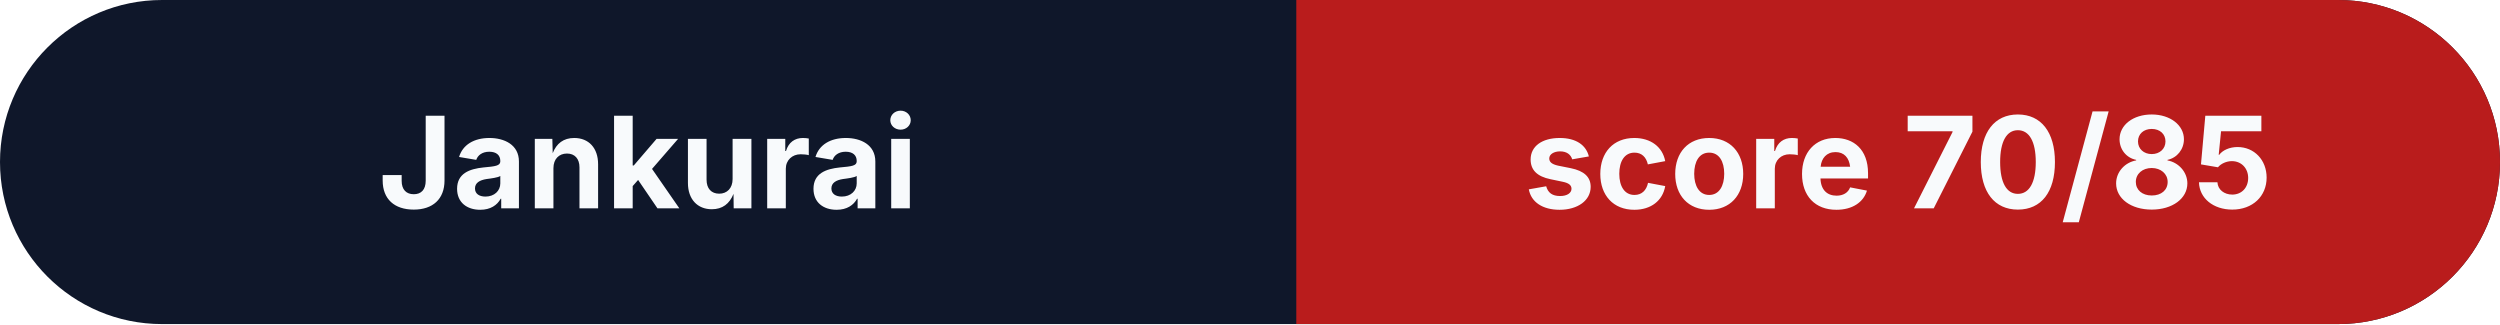
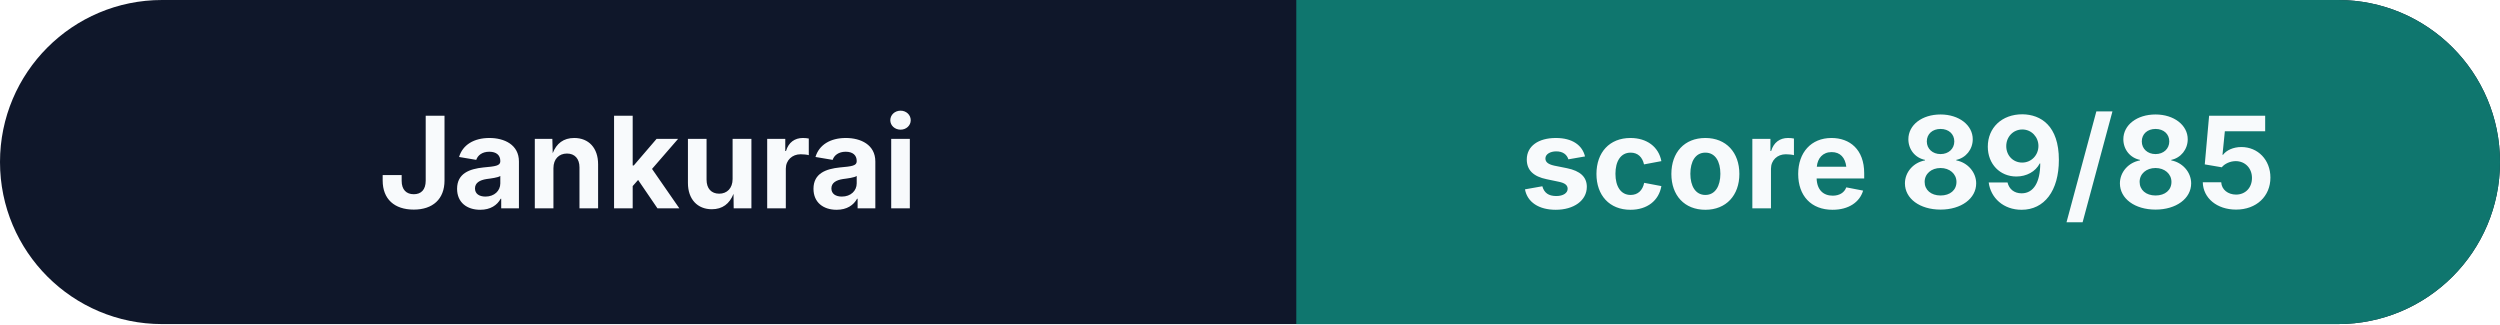
<svg xmlns="http://www.w3.org/2000/svg" width="216" height="28" viewBox="0 0 216 28" role="img" aria-labelledby="title desc">
  <defs>
    <clipPath id="clip">
      <rect x="0" y="0" width="216" height="28" rx="14" ry="14" />
    </clipPath>
  </defs>
  <g clip-path="url(#clip)">
    <rect x="0" y="0" width="216" height="28" fill="#0f172a" />
-     <rect x="112" y="0" width="104" height="28" fill="#b91c1c" />
+     <rect x="112" y="0" width="104" height="28" fill="#0f766e" />
  </g>
  <g fill="#f8fafc" font-family="system-ui, -apple-system, BlinkMacSystemFont, 'Segoe UI', sans-serif" font-size="11" font-weight="700" text-anchor="middle">
    <text x="56" y="18">Jankurai</text>
-     <text x="164" y="18">score 70/85</text>
+     <text x="164" y="18">score 89/85</text>
  </g>
</svg>
